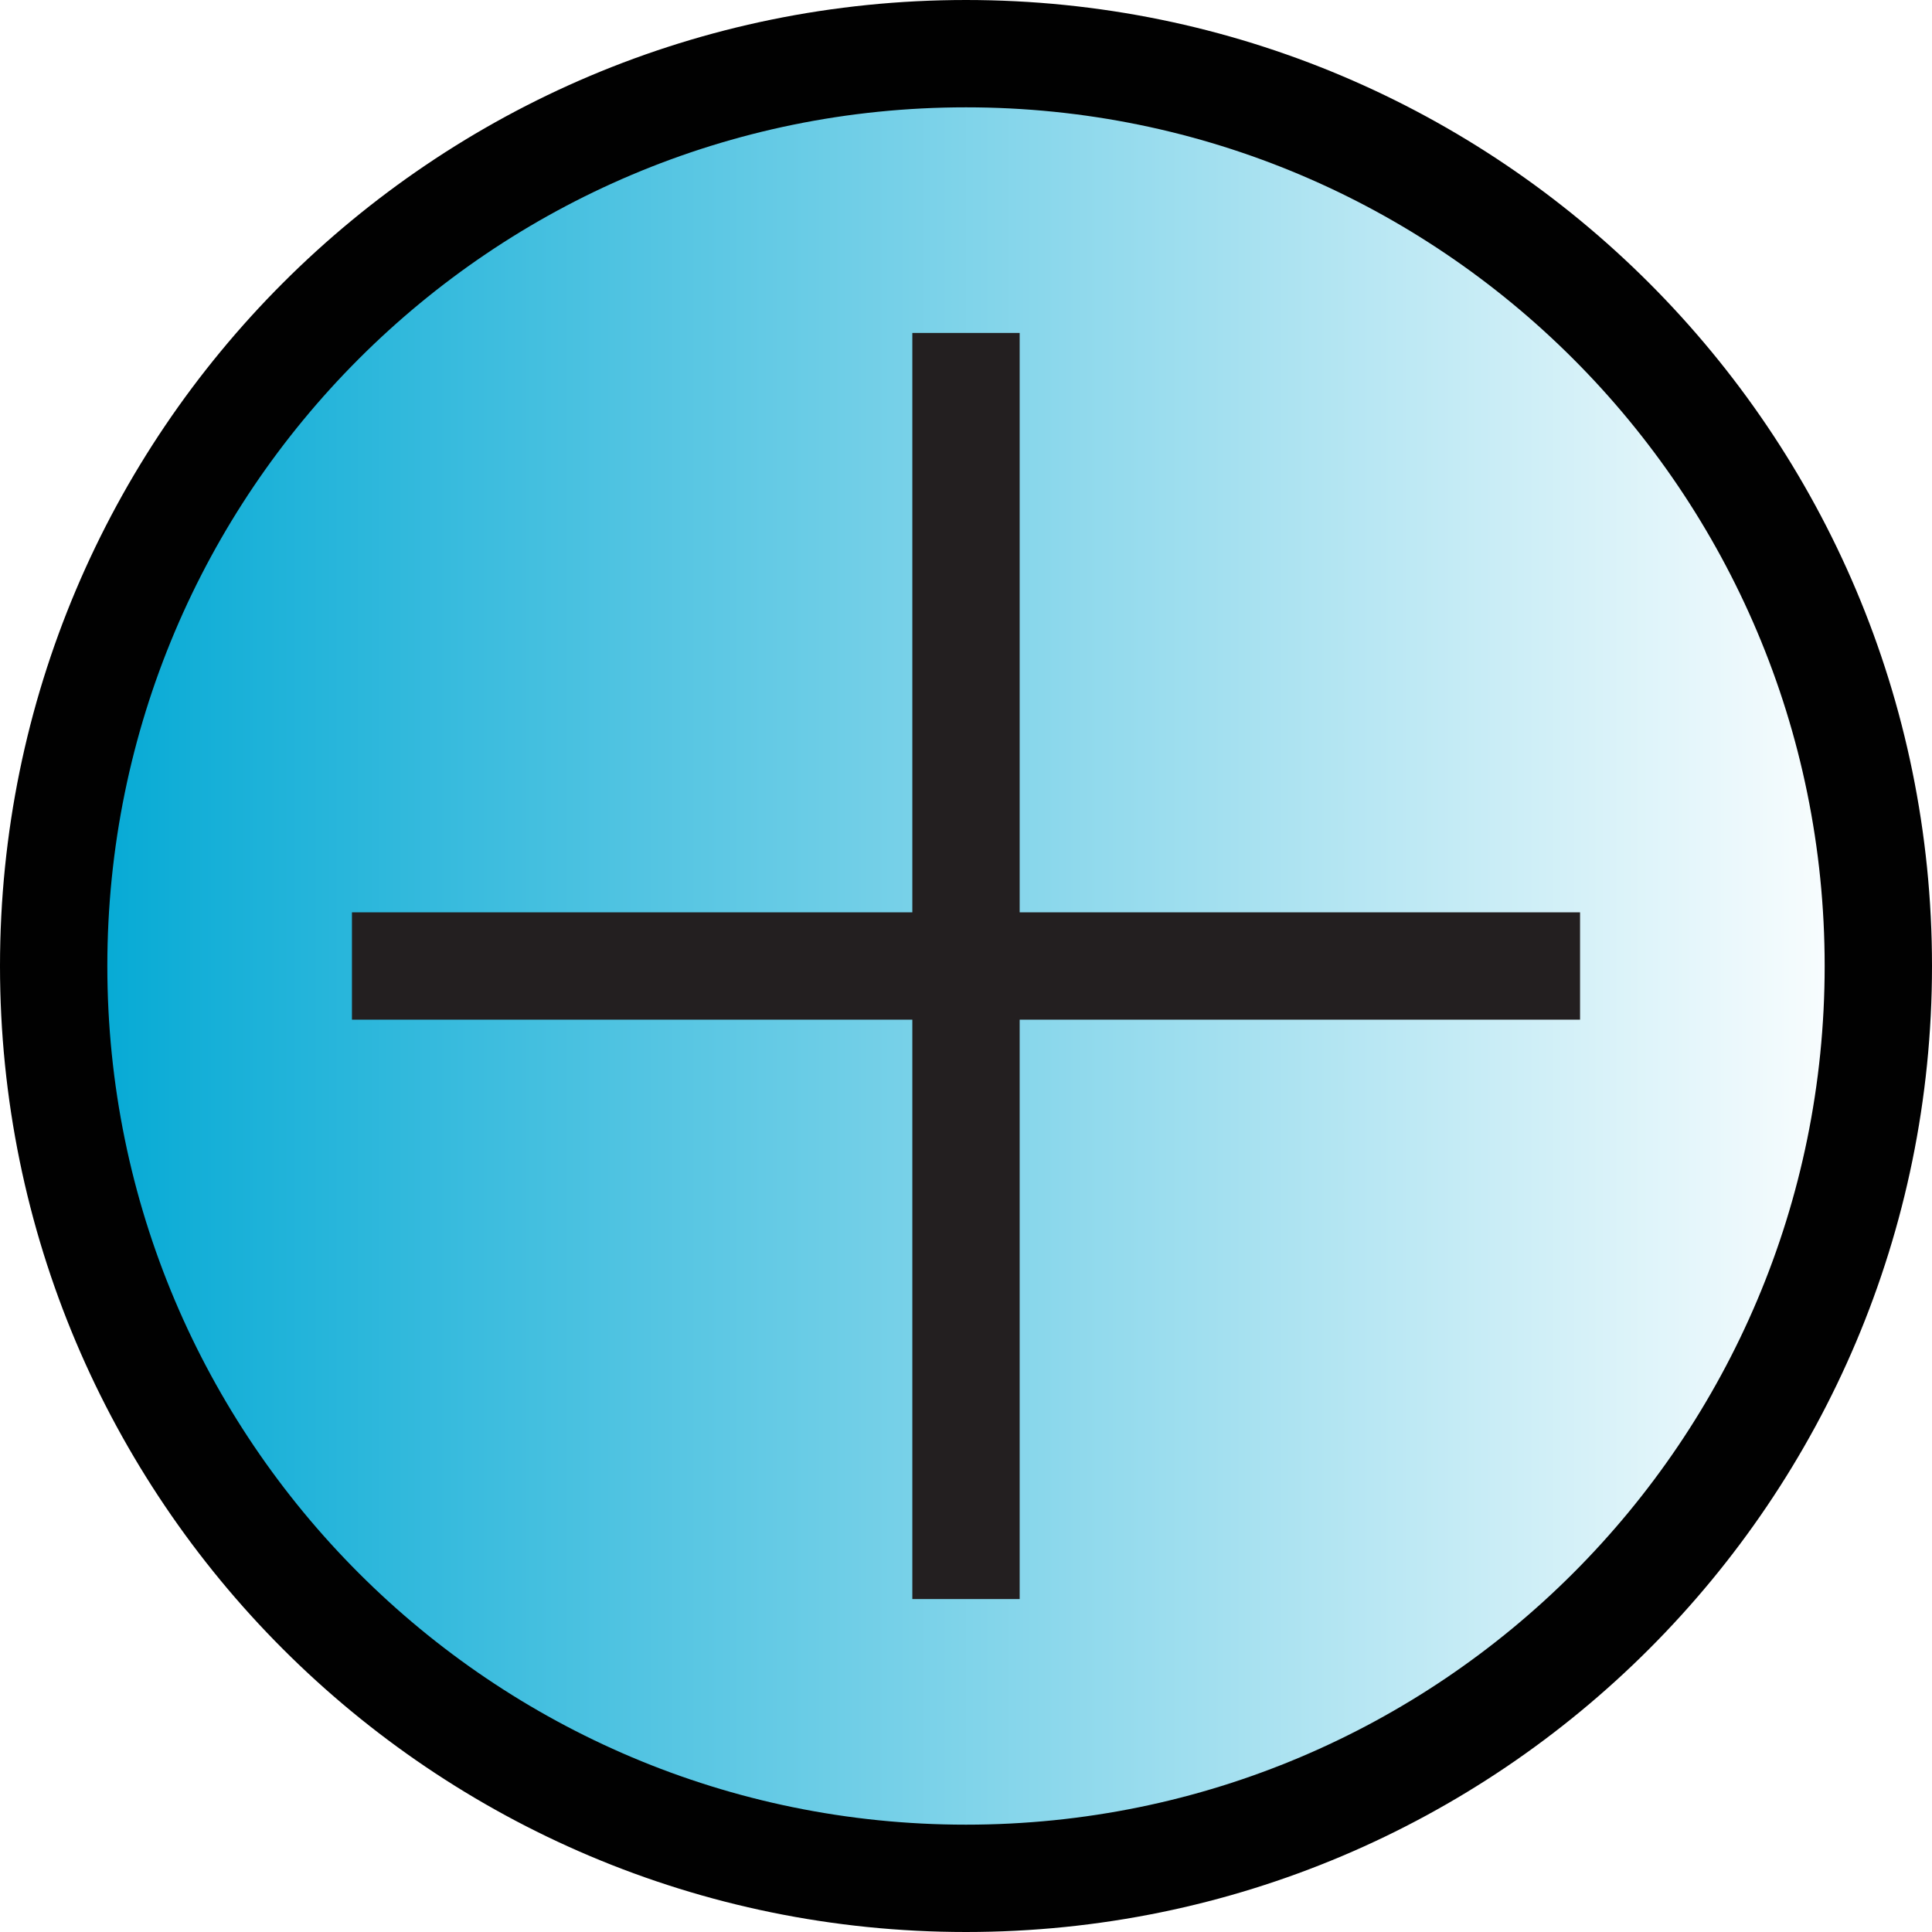
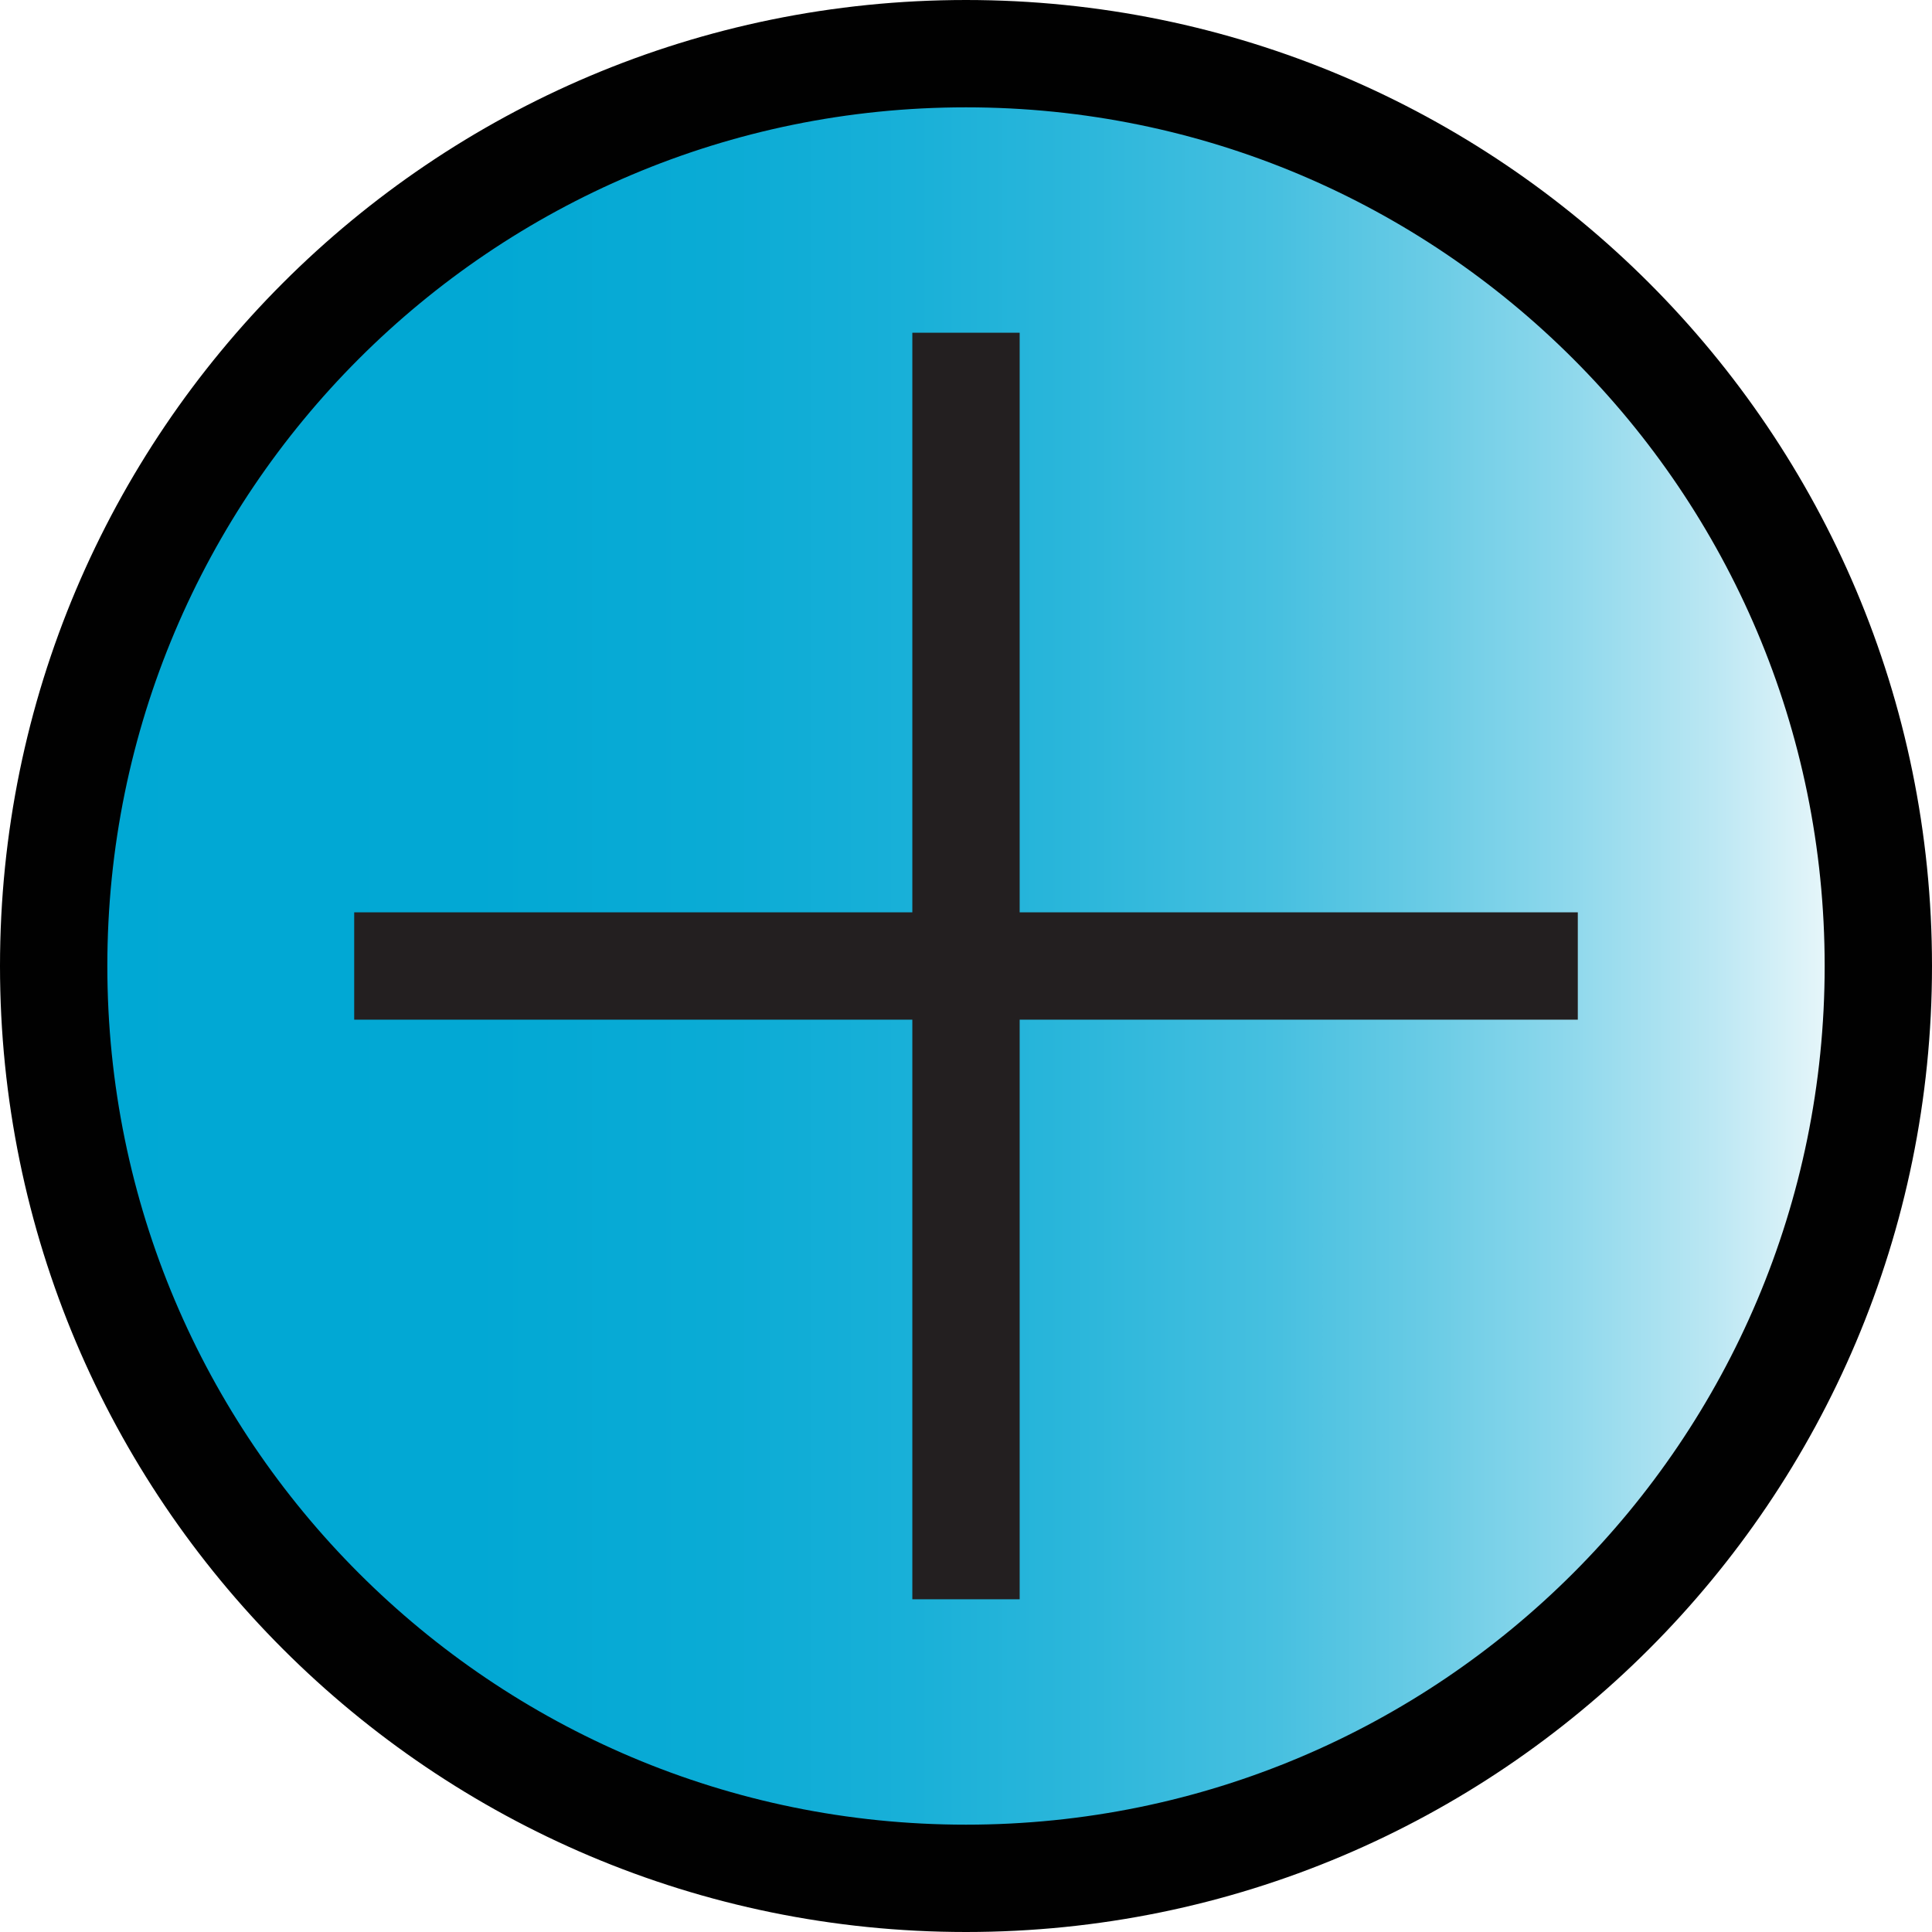
- <svg xmlns="http://www.w3.org/2000/svg" id="b" data-name="Layer 2" width="180" height="180" viewBox="0 0 180 180">
+ <svg xmlns="http://www.w3.org/2000/svg" id="Layer_2" width="180" height="180" viewBox="0 0 180 180">
  <defs>
    <style>
-       .e {
+       .cls-1 {
        fill: #231f20;
        stroke: #231f20;
      }

-       .e, .f {
+       .cls-1, .cls-2 {
        stroke-miterlimit: 10;
        stroke-width: 10px;
      }

-       .f {
-         fill: url(#d);
+       .cls-2 {
+         fill: url(#linear-gradient);
        stroke: #010101;
      }
    </style>
-     <linearGradient id="d" x1="5" y1="90" x2="175" y2="90" gradientUnits="userSpaceOnUse">
+     <linearGradient id="linear-gradient" x1="5" y1="90" x2="175" y2="90" gradientUnits="userSpaceOnUse">
      <stop offset="0" stop-color="#00a8d4" />
+       <stop offset=".23" stop-color="#02a8d4" />
+       <stop offset=".36" stop-color="#0aabd5" />
+       <stop offset=".47" stop-color="#19b0d8" />
+       <stop offset=".57" stop-color="#2db7db" />
+       <stop offset=".67" stop-color="#47c0e0" />
+       <stop offset=".75" stop-color="#68cbe5" />
+       <stop offset=".83" stop-color="#8ed8ec" />
+       <stop offset=".91" stop-color="#bbe7f3" />
+       <stop offset=".98" stop-color="#ecf8fb" />
      <stop offset="1" stop-color="#fff" />
    </linearGradient>
  </defs>
-   <g id="c" data-name="Layer 1">
+   <g id="Layer_1-2" data-name="Layer_1">
    <g>
-       <circle class="f" cx="90" cy="90" r="85" />
+       <circle class="cls-2" cx="90" cy="90" r="85" />
      <g>
-         <line class="e" x1="90" y1="31.02" x2="90" y2="148.98" />
-         <line class="e" x1="32.79" y1="90" x2="147.21" y2="90" />
+         <line class="cls-1" x1="90" y1="31" x2="90" y2="149" />
+         <line class="cls-1" x1="33" y1="90" x2="147" y2="90" />
      </g>
    </g>
  </g>
</svg>
